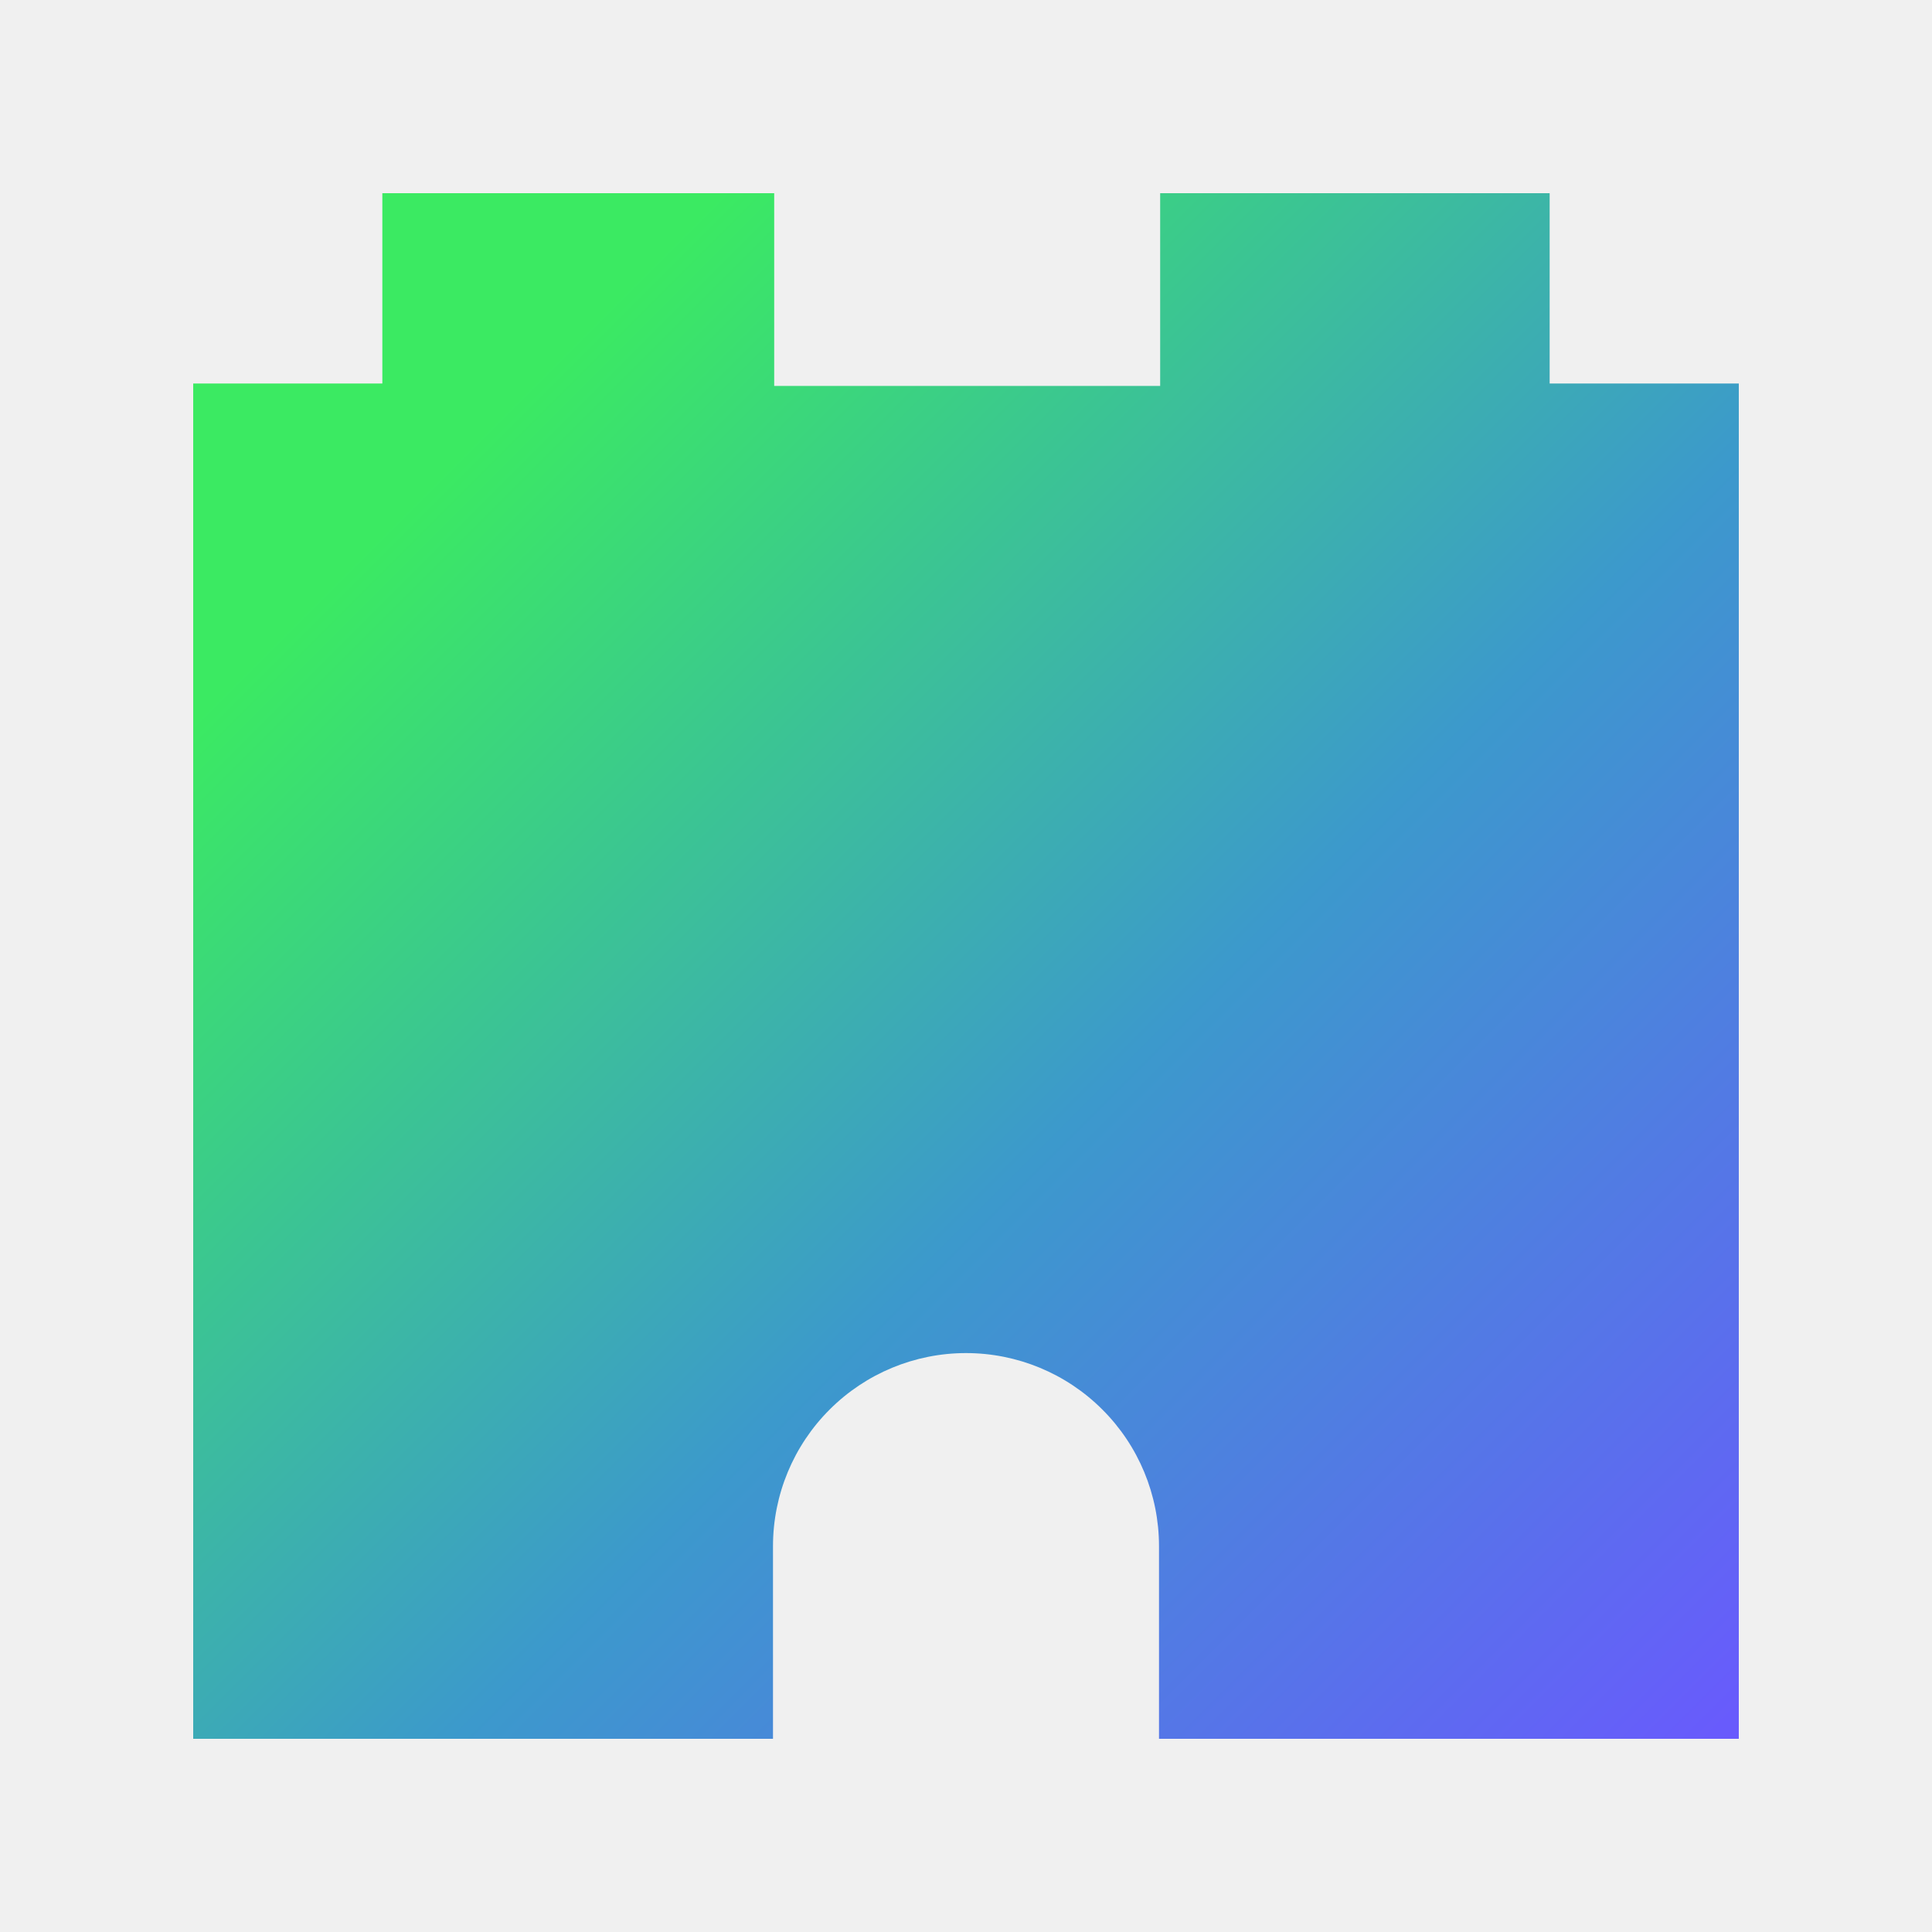
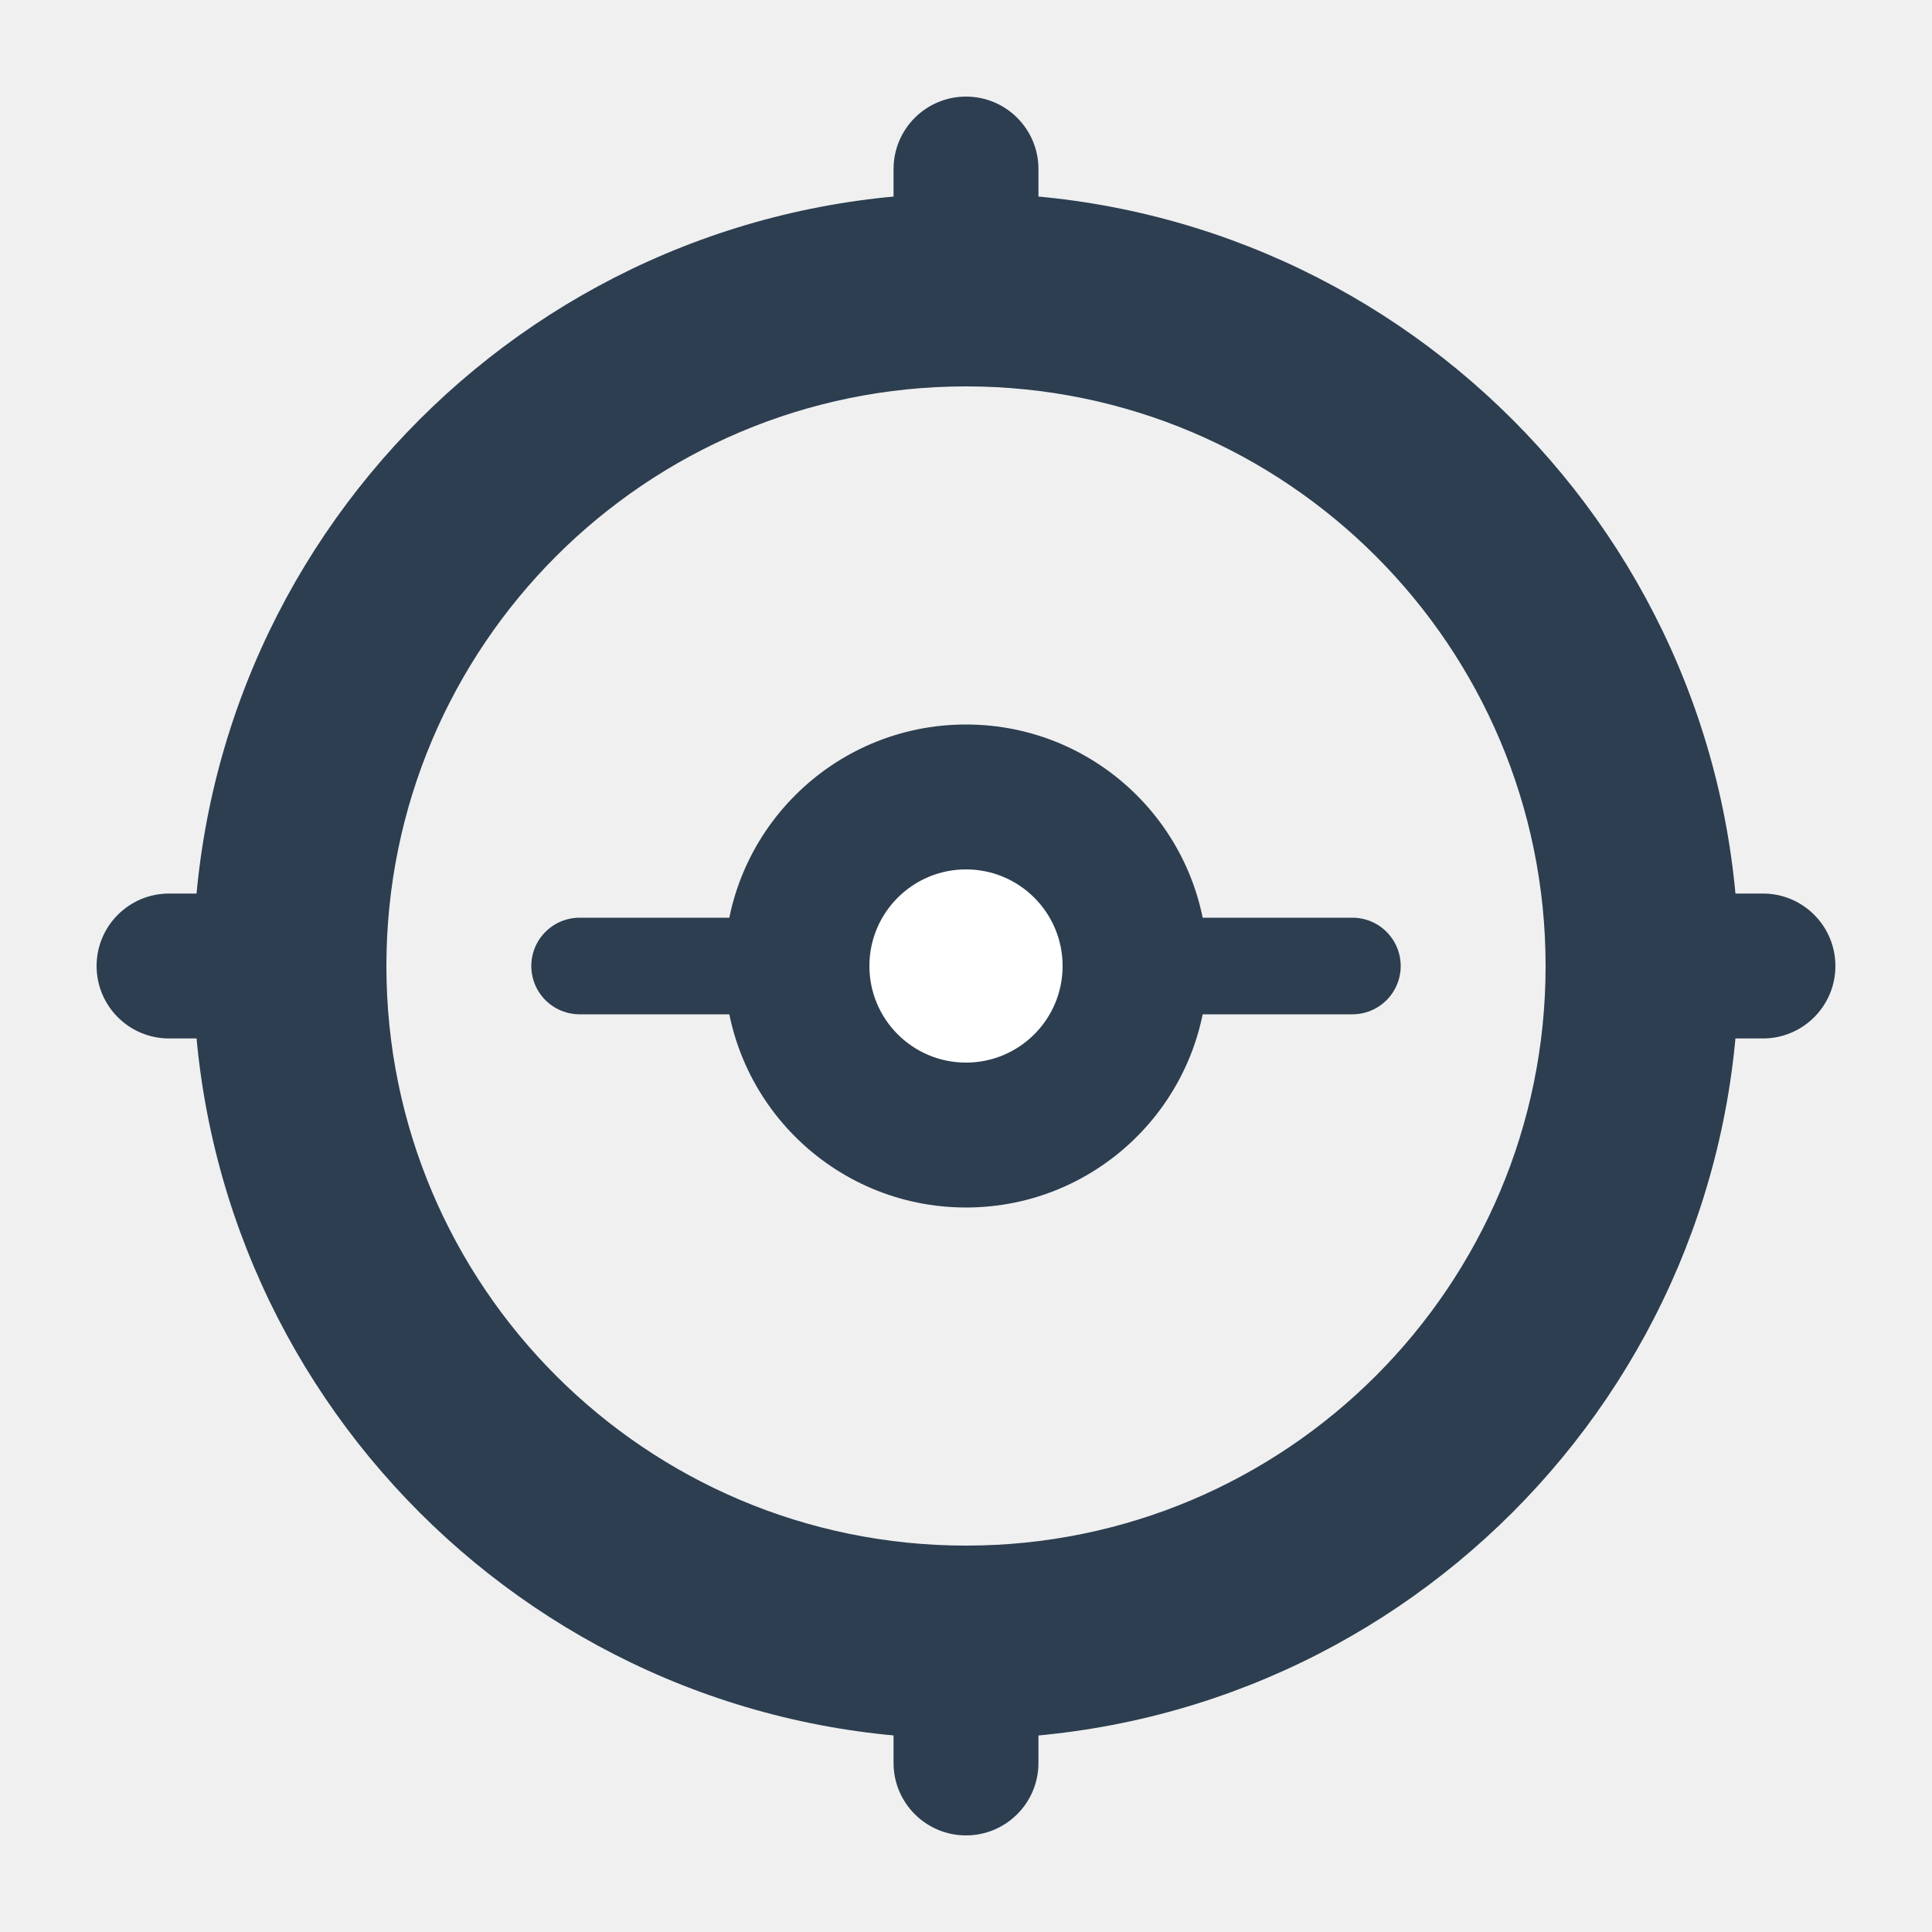
<svg xmlns="http://www.w3.org/2000/svg" width="40" height="40" viewBox="0 0 40 40" fill="none">
-   <path d="M32.084 7.94V4H24.02V7.99H16.029V4H7.916V7.94H4V36H16.004V32.005C16.006 30.946 16.427 29.931 17.177 29.183C17.926 28.434 18.941 28.014 20 28.014C21.059 28.014 22.074 28.434 22.823 29.183C23.573 29.931 23.994 30.946 23.996 32.005V36H36V7.94H32.084Z" fill="url(#paint0_linear)" />
-   <defs>
-     <linearGradient id="paint0_linear" x1="2.942" y1="4.9" x2="37.777" y2="39.734" gradientUnits="userSpaceOnUse">
-       <stop offset="0.159" stop-color="#3BEA62" />
-       <stop offset="0.54" stop-color="#3C99CC" />
-       <stop offset="0.937" stop-color="#6B57FF" />
-     </linearGradient>
-   </defs>
+   <g transform="rotate(90 20 20)">
+     <path fill-rule="evenodd" clip-rule="evenodd" d="M20 32C26.627 32 32 26.627 32 20C32 13.373 26.627 8 20 8C13.373 8 8 13.373 8 20C8 26.627 13.373 32 20 32ZM20 36C28.837 36 36 28.837 36 20C36 11.163 28.837 4 20 4C11.163 4 4 11.163 4 20C4 28.837 11.163 36 20 36Z" fill="#2C3E50" />
+     <path d="M20 12V28" stroke="#2C3E50" stroke-width="2" stroke-linecap="round" />
+     <circle cx="20" cy="20" r="5" fill="#2C3E50" />
+     <circle cx="20" cy="20" r="2" fill="white" />
+     <rect x="18.5" y="2" width="3" height="5" rx="1.5" fill="#2C3E50" />
+     <rect x="18.5" y="33" width="3" height="5" rx="1.5" fill="#2C3E50" />
+     <rect x="33" y="18.5" width="5" height="3" rx="1.5" fill="#2C3E50" />
+     <rect x="2" y="18.5" width="5" height="3" rx="1.5" fill="#2C3E50" />
+   </g>
</svg>
